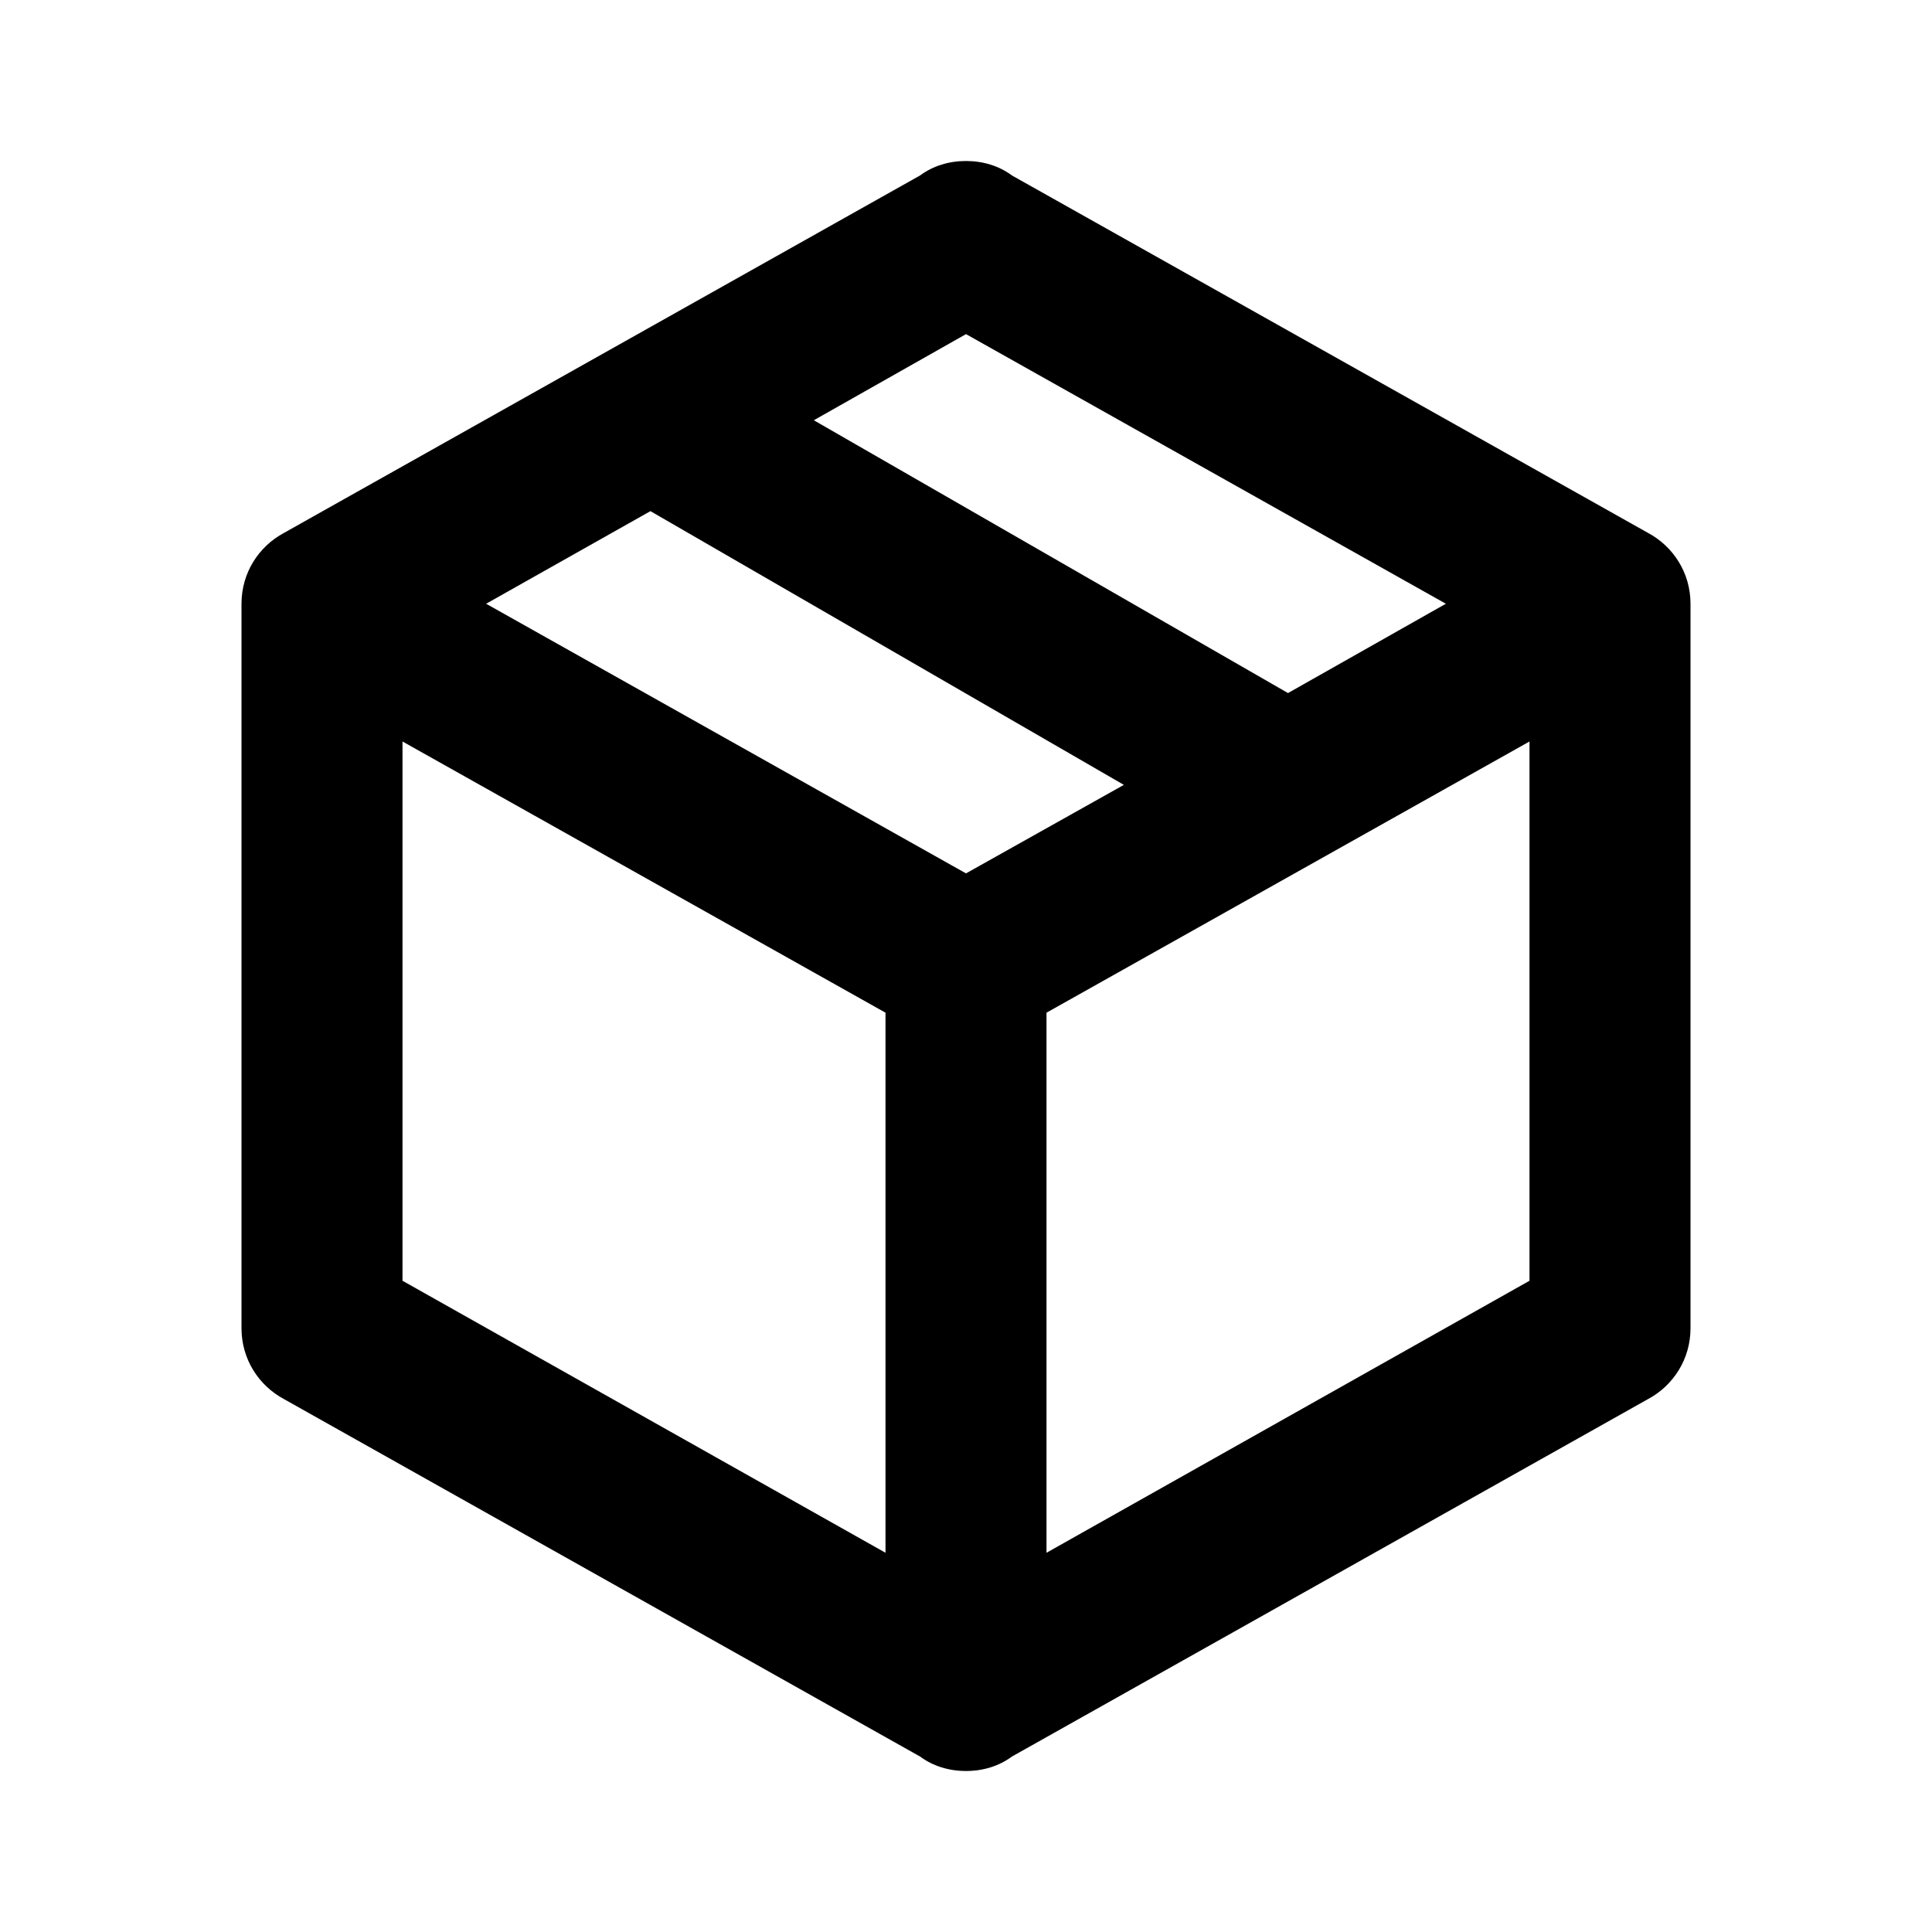
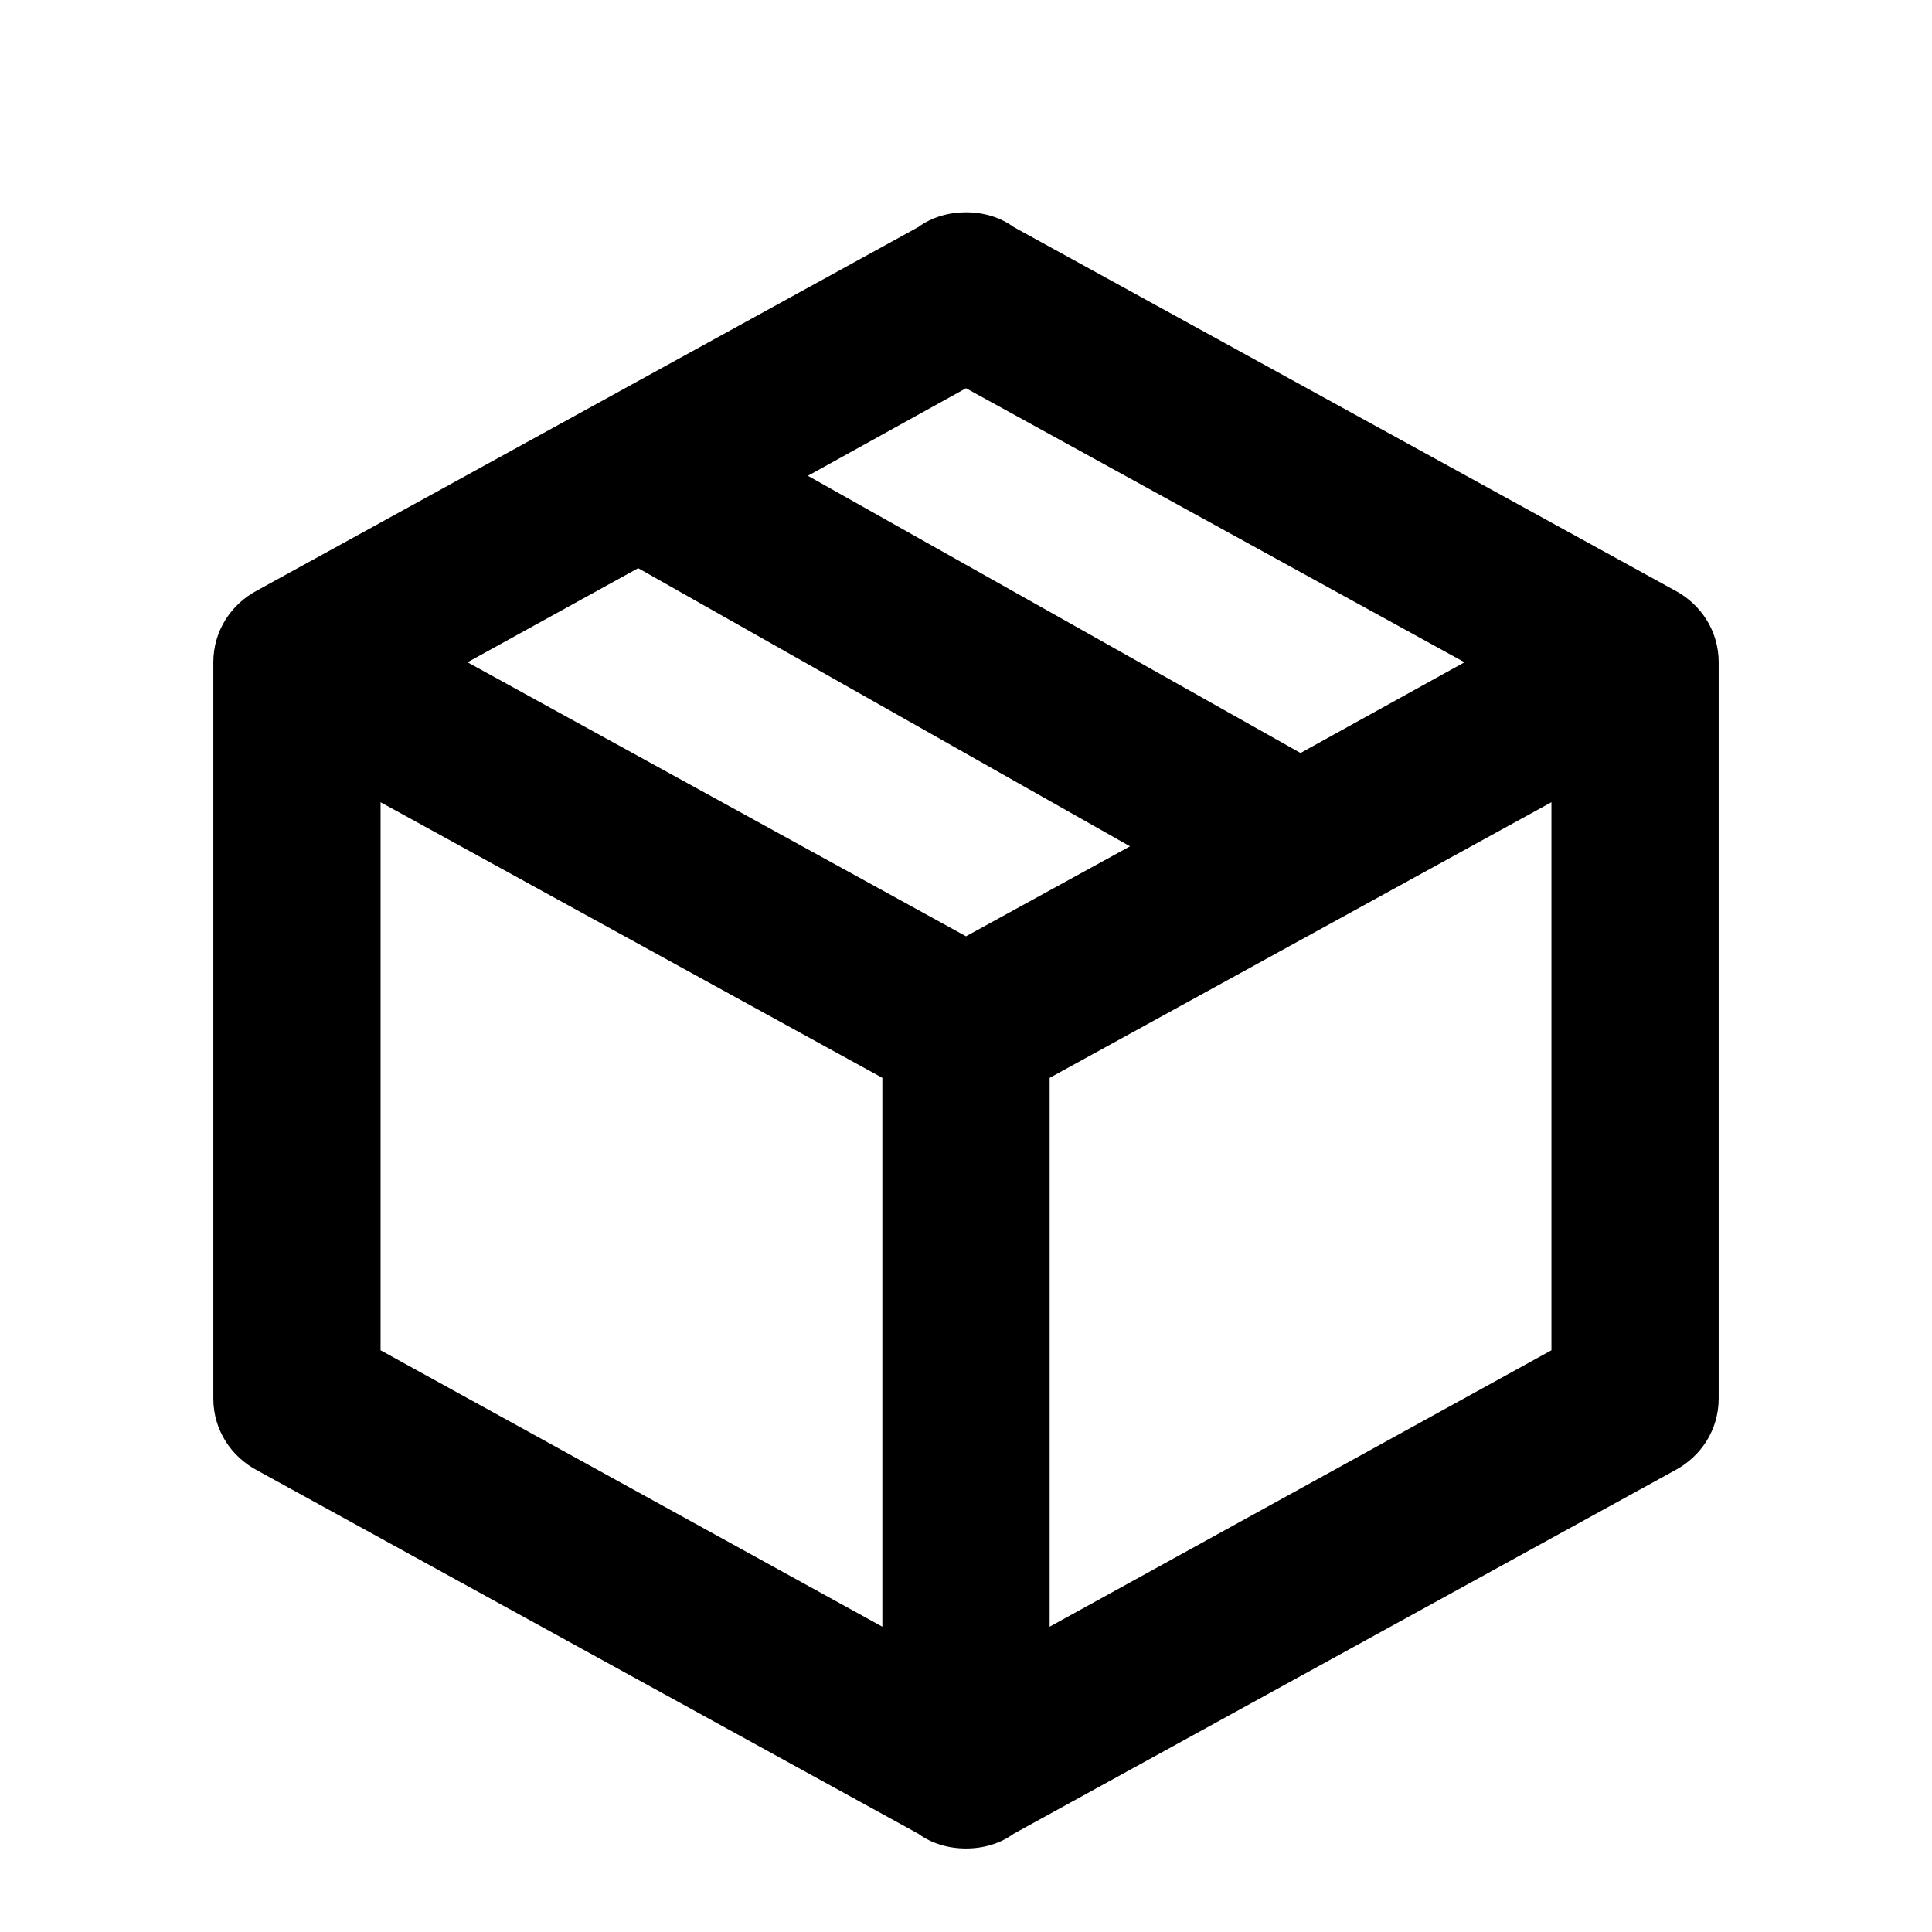
- <svg xmlns="http://www.w3.org/2000/svg" width="48pt" height="48pt" viewBox="0 0 48 48" version="1.1">
+ <svg xmlns="http://www.w3.org/2000/svg" version="1.1" x="0" y="0" width="48" height="48" viewBox="0, 0, 48, 48">
  <g id="surface1">
-     <path style=" stroke:none;fill-rule:nonzero;fill:rgb(0%,0%,0%);fill-opacity:1;" d="M 42 33 C 42 33.762 41.578 34.422 40.941 34.762 L 25.141 43.641 C 24.82 43.879 24.422 44 24 44 C 23.578 44 23.18 43.879 22.859 43.641 L 7.059 34.762 C 6.422 34.422 6 33.762 6 33 L 6 15 C 6 14.238 6.422 13.578 7.059 13.238 L 22.859 4.359 C 23.18 4.121 23.578 4 24 4 C 24.422 4 24.82 4.121 25.141 4.359 L 40.941 13.238 C 41.578 13.578 42 14.238 42 15 L 42 33 M 24 8.301 L 20.219 10.441 L 32 17.219 L 35.922 15 L 24 8.301 M 12.078 15 L 24 21.699 L 27.922 19.5 L 16.16 12.699 L 12.078 15 M 10 31.82 L 22 38.578 L 22 25.16 L 10 18.422 L 10 31.82 M 38 31.82 L 38 18.422 L 26 25.16 L 26 38.578 Z M 38 31.82 " />
+     <path d="M42.7,34.746 C42.7,35.521 42.262,36.191 41.6,36.537 L25.185,45.559 C24.853,45.802 24.438,45.925 24,45.925 C23.562,45.925 23.147,45.802 22.815,45.559 L6.4,36.537 C5.738,36.191 5.3,35.521 5.3,34.746 L5.3,16.454 C5.3,15.679 5.738,15.009 6.4,14.663 L22.815,5.641 C23.147,5.398 23.562,5.275 24,5.275 C24.438,5.275 24.853,5.398 25.185,5.641 L41.6,14.663 C42.262,15.009 42.7,15.679 42.7,16.454 L42.7,34.746 M24,9.646 L20.072,11.821 L32.311,18.708 L36.385,16.454 L24,9.646 M11.615,16.454 L24,23.262 L28.075,21.027 L15.855,14.116 L11.615,16.454 M9.455,33.547 L21.922,40.415 L21.922,26.779 L9.455,19.931 L9.455,33.547 M38.545,33.547 L38.545,19.931 L26.078,26.779 L26.078,40.415 z M38.545,33.547" fill="#000000" />
  </g>
</svg>
